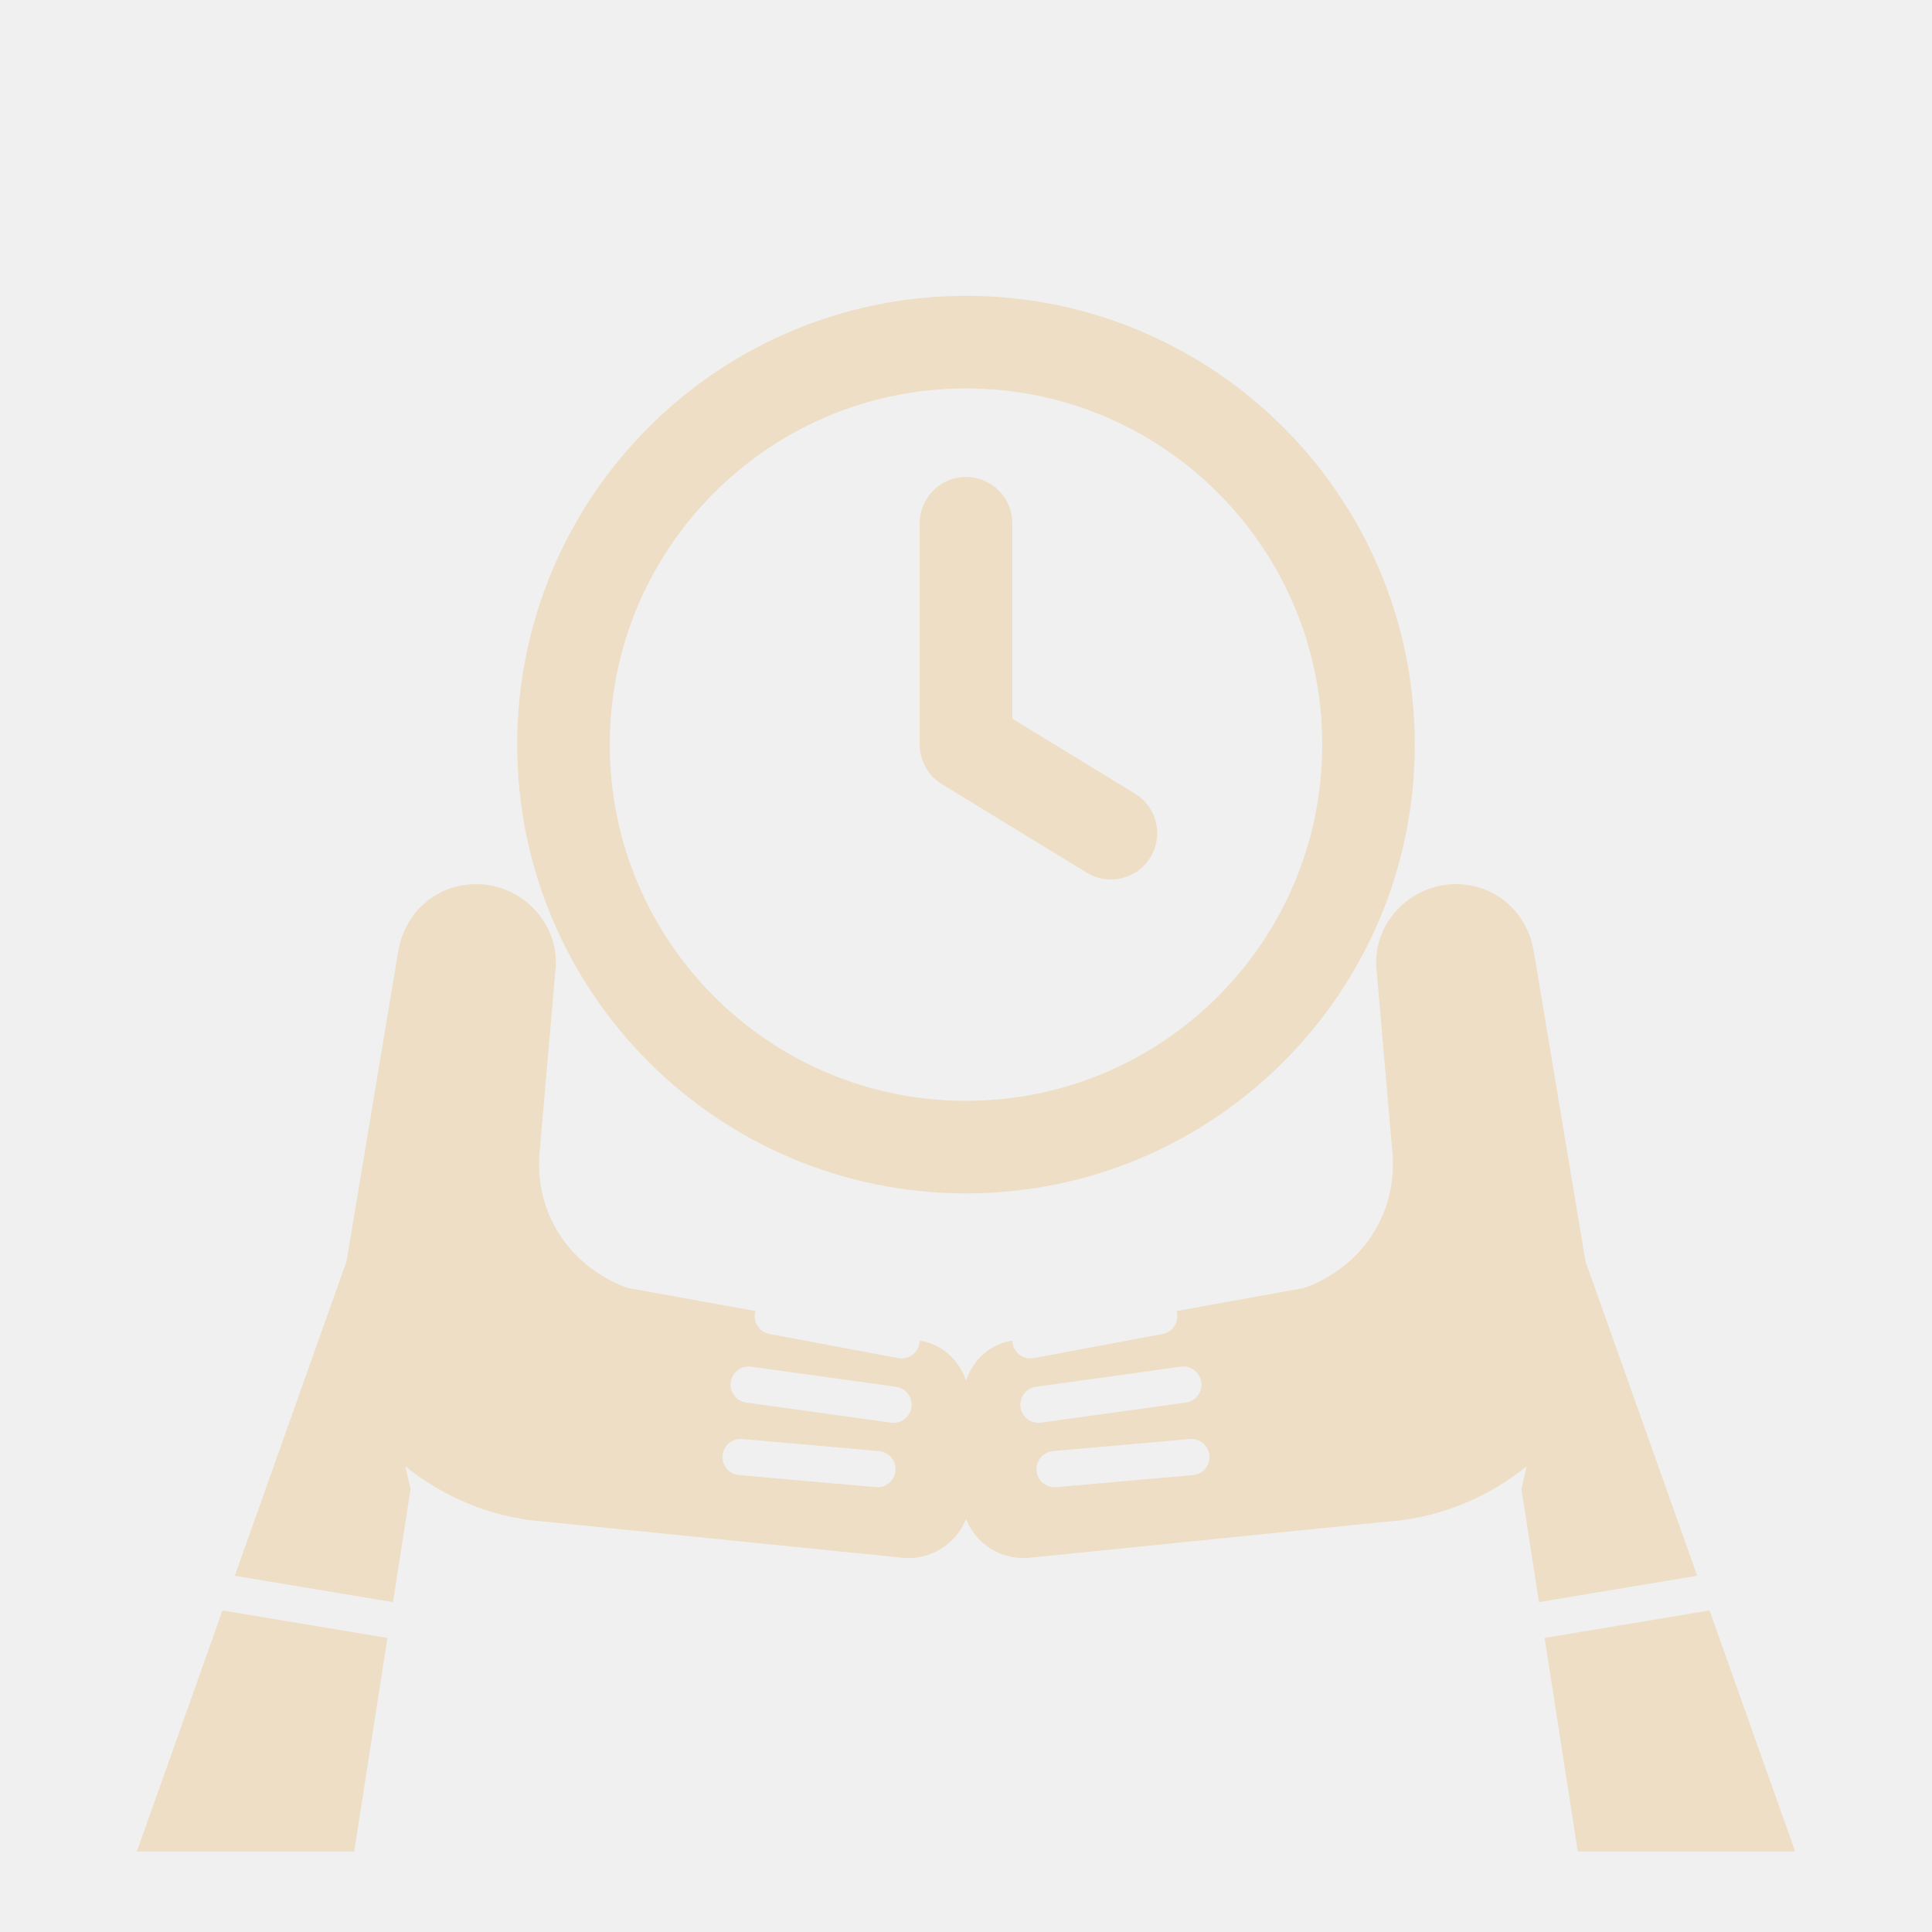
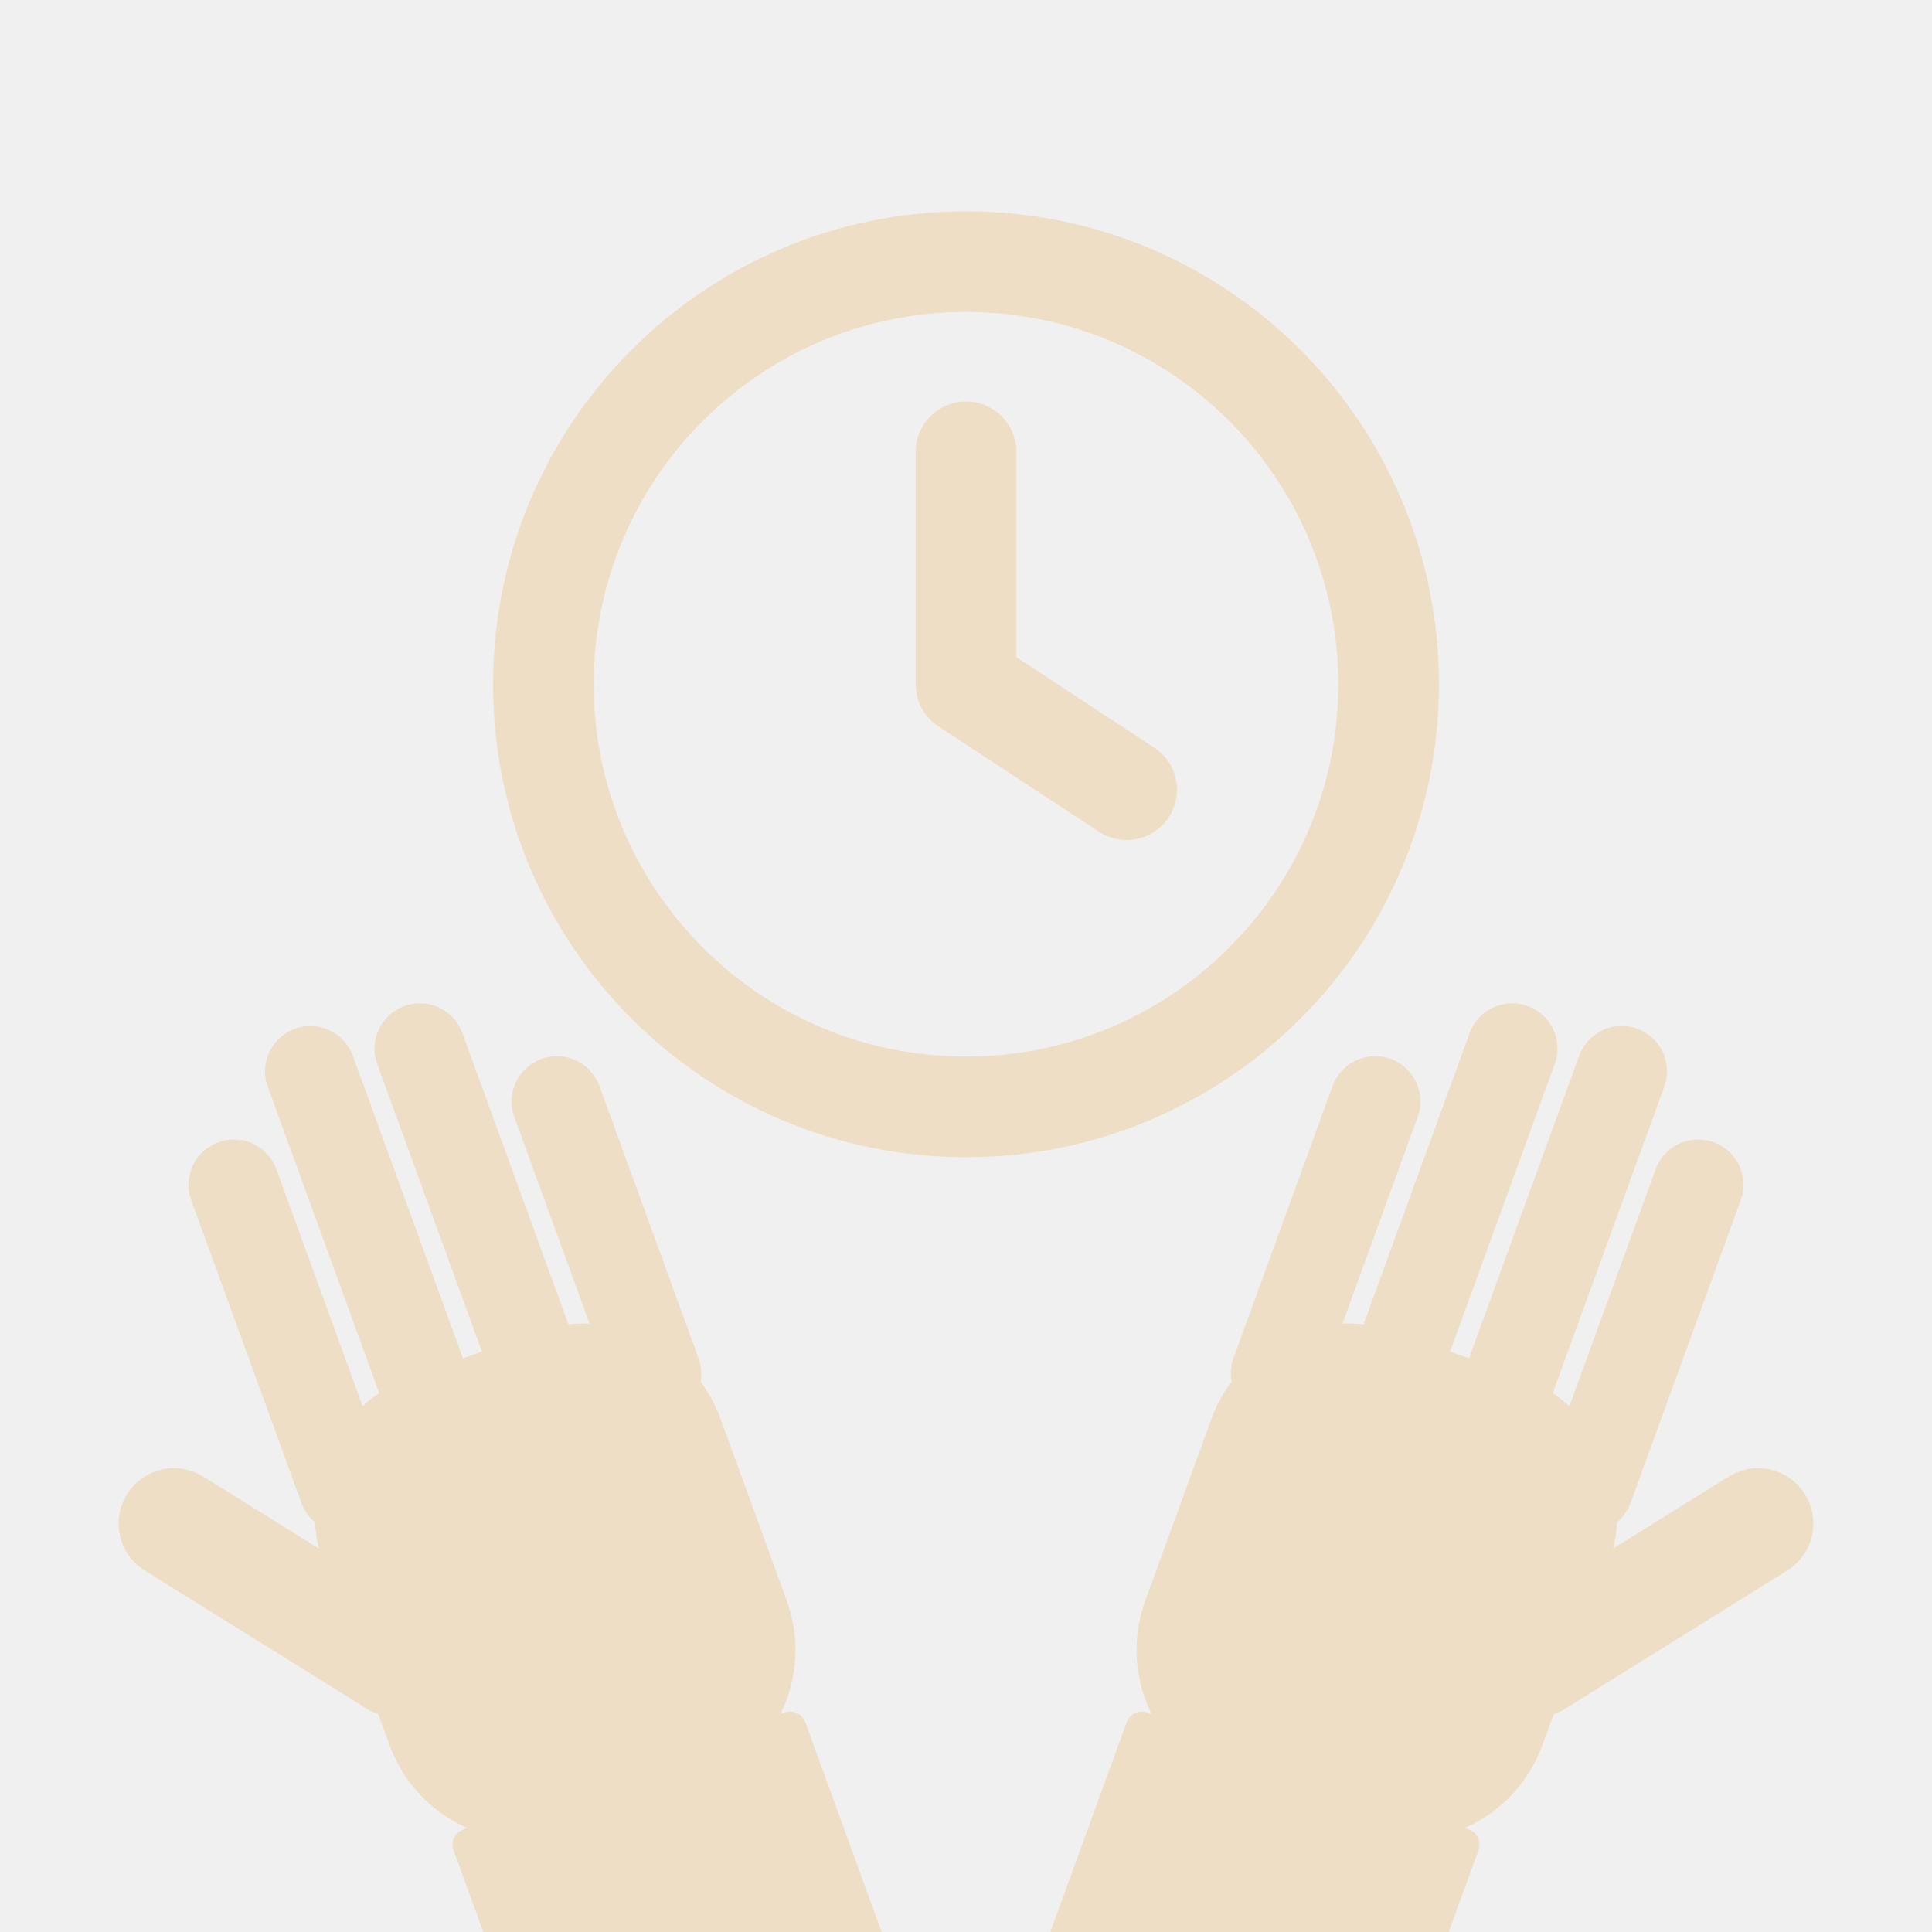
- <svg xmlns="http://www.w3.org/2000/svg" viewBox="0 0 48 48">
+ <svg xmlns="http://www.w3.org/2000/svg" viewBox="0 0 48 48" role="img" aria-label="GivingOurs">
  <defs>
-     <mask id="fingers">
+     <mask id="m" maskUnits="userSpaceOnUse" x="0" y="0" width="48" height="48">
      <rect width="48" height="48" fill="#fff" />
-       <g stroke="#000" stroke-width="0.9" stroke-linecap="round">
-         <path d="M18.6 34.4l3.6.5M18.4 36.2l3.4.3M19.2 32.7l3.2.6" />
-         <path d="M4.6 39.4l5.4.9M43.4 39.4l-5.4.9" />
-         <path d="M29.4 34.4l-3.6.5M29.6 36.2l-3.4.3M28.8 32.7l-3.2.6" />
-       </g>
+       <circle cx="24" cy="17" r="13.35" fill="#000" />
    </mask>
  </defs>
-   <g fill="none" stroke="#EEDEC5" stroke-width="2.3" stroke-linecap="round" stroke-linejoin="round">
-     <circle cx="24" cy="18.5" r="10" />
-     <path d="M24 13v5.5l3.6 2.2" />
+   <g mask="url(#m)">
+     <g transform="translate(15.5,44) rotate(-20) ">
+       <rect x="-5.25" y="-11.00" width="10.50" height="12.00" rx="3.60" fill="#EEDEC5" />
+       <line x1="-4.125" y1="-9" x2="-4.125" y2="-17" stroke="#EEDEC5" stroke-width="2.25" stroke-linecap="round" />
+       <line x1="-1.375" y1="-9" x2="-1.375" y2="-19" stroke="#EEDEC5" stroke-width="2.25" stroke-linecap="round" />
+       <line x1="1.375" y1="-9" x2="1.375" y2="-18.6" stroke="#EEDEC5" stroke-width="2.25" stroke-linecap="round" />
+       <line x1="4.125" y1="-9" x2="4.125" y2="-16.2" stroke="#EEDEC5" stroke-width="2.25" stroke-linecap="round" />
+       <line x1="-4.4" y1="-4.5" x2="-8.4" y2="-9.6" stroke="#EEDEC5" stroke-width="2.75" stroke-linecap="round" />
+       <rect x="-4.65" y="0.00" width="9.30" height="8.00" rx="0.40" fill="#EEDEC5" />
+     </g>
+     <g transform="translate(32.5,44) rotate(20) scale(-1,1)">
+       <rect x="-5.25" y="-11.00" width="10.50" height="12.00" rx="3.60" fill="#EEDEC5" />
+       <line x1="-4.125" y1="-9" x2="-4.125" y2="-17" stroke="#EEDEC5" stroke-width="2.25" stroke-linecap="round" />
+       <line x1="-1.375" y1="-9" x2="-1.375" y2="-19" stroke="#EEDEC5" stroke-width="2.25" stroke-linecap="round" />
+       <line x1="1.375" y1="-9" x2="1.375" y2="-18.6" stroke="#EEDEC5" stroke-width="2.25" stroke-linecap="round" />
+       <line x1="4.125" y1="-9" x2="4.125" y2="-16.2" stroke="#EEDEC5" stroke-width="2.25" stroke-linecap="round" />
+       <line x1="-4.4" y1="-4.5" x2="-8.4" y2="-9.6" stroke="#EEDEC5" stroke-width="2.75" stroke-linecap="round" />
+       <rect x="-4.65" y="0.00" width="9.30" height="8.00" rx="0.40" fill="#EEDEC5" />
+     </g>
  </g>
-   <g fill="#EEDEC5" mask="url(#fingers)">
-     <path id="hand" d="M8.6 31.4 9.9 23.6c.2-1.1 1.2-1.8 2.3-1.6 1 .2 1.7 1.1 1.6 2.1l-.4 4.6c-.1 1.5.8 2.8 2.2 3.3l7.2 1.3c.8.1 1.3.8 1.3 1.6v2.3c0 .9-.8 1.6-1.7 1.5l-8.9-.9c-1.4-.1-2.7-.7-3.7-1.6z" />
-     <path d="M8.8 30.8 10.2 37l-1.4 9H3.4z" />
-     <path d="M39.2 30.8 37.8 37l1.4 9h5.4z" />
-     <use href="#hand" transform="matrix(-1 0 0 1 48 0)" />
+   <g fill="none" stroke="#EEDEC5" stroke-width="2.5" stroke-linecap="round" stroke-linejoin="round">
+     <circle cx="24" cy="17" r="10.5" />
+     <path d="M24 11.225V17l3.99 2.62" />
  </g>
</svg>
